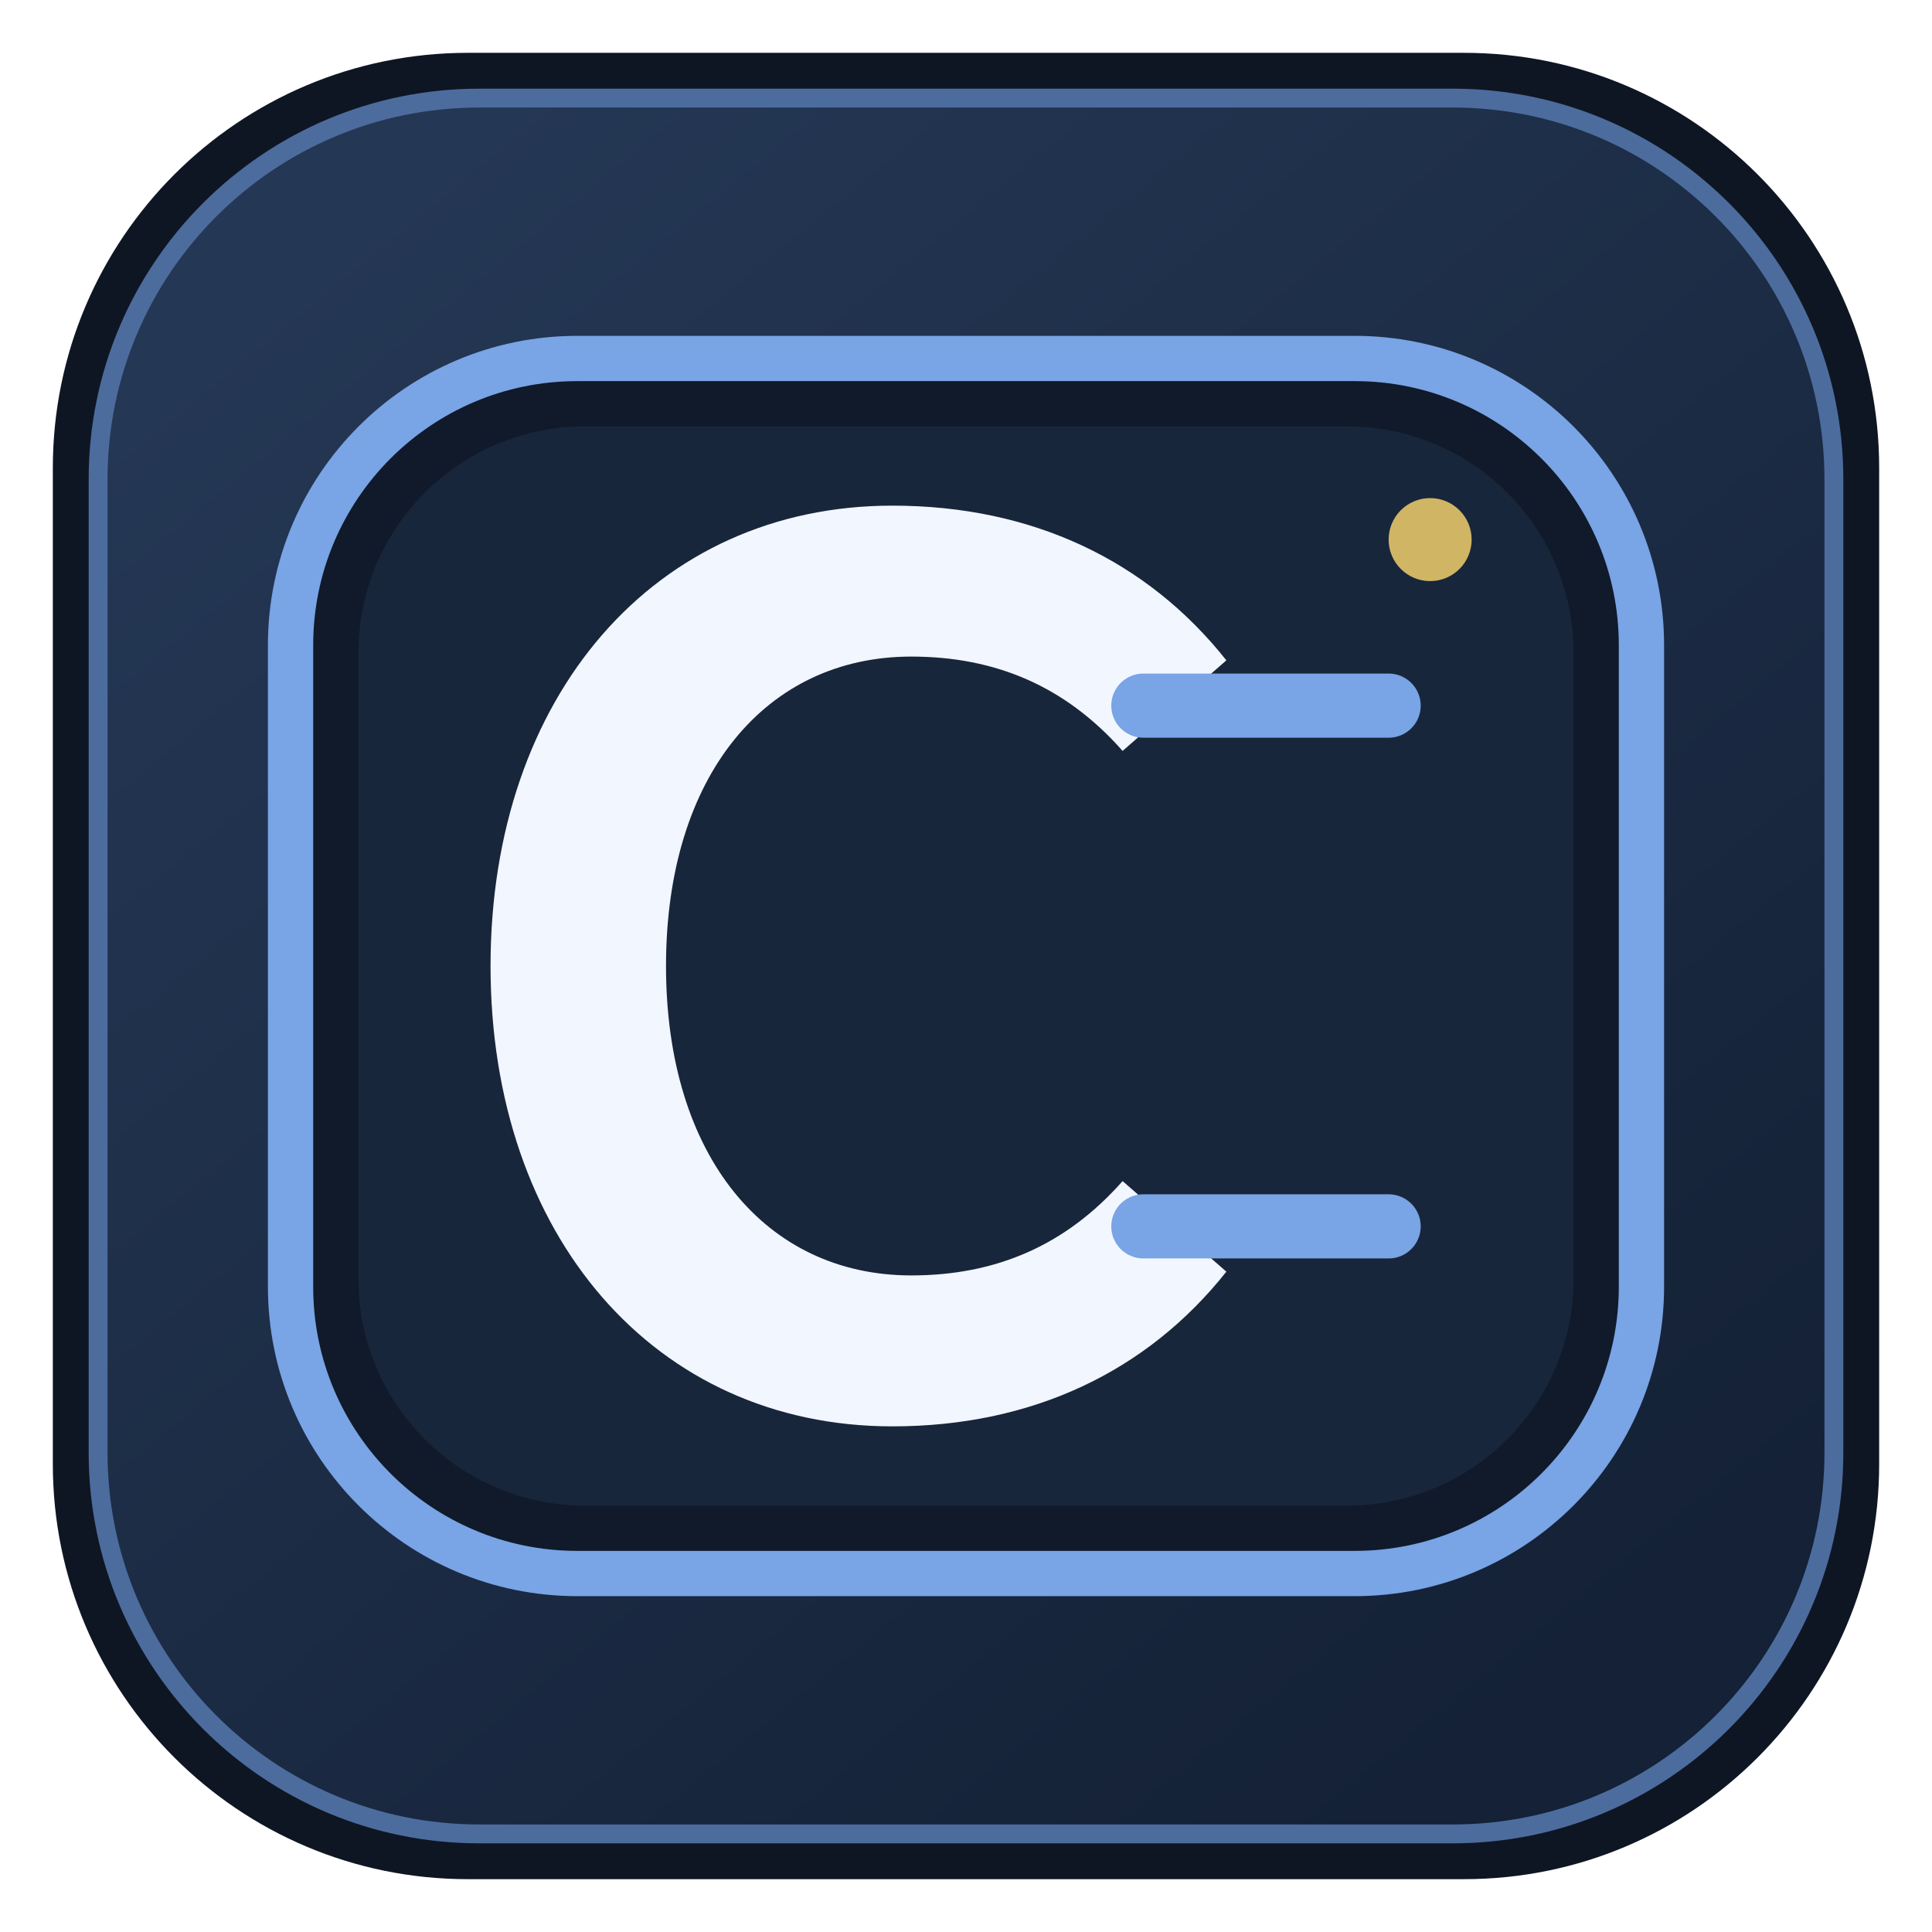
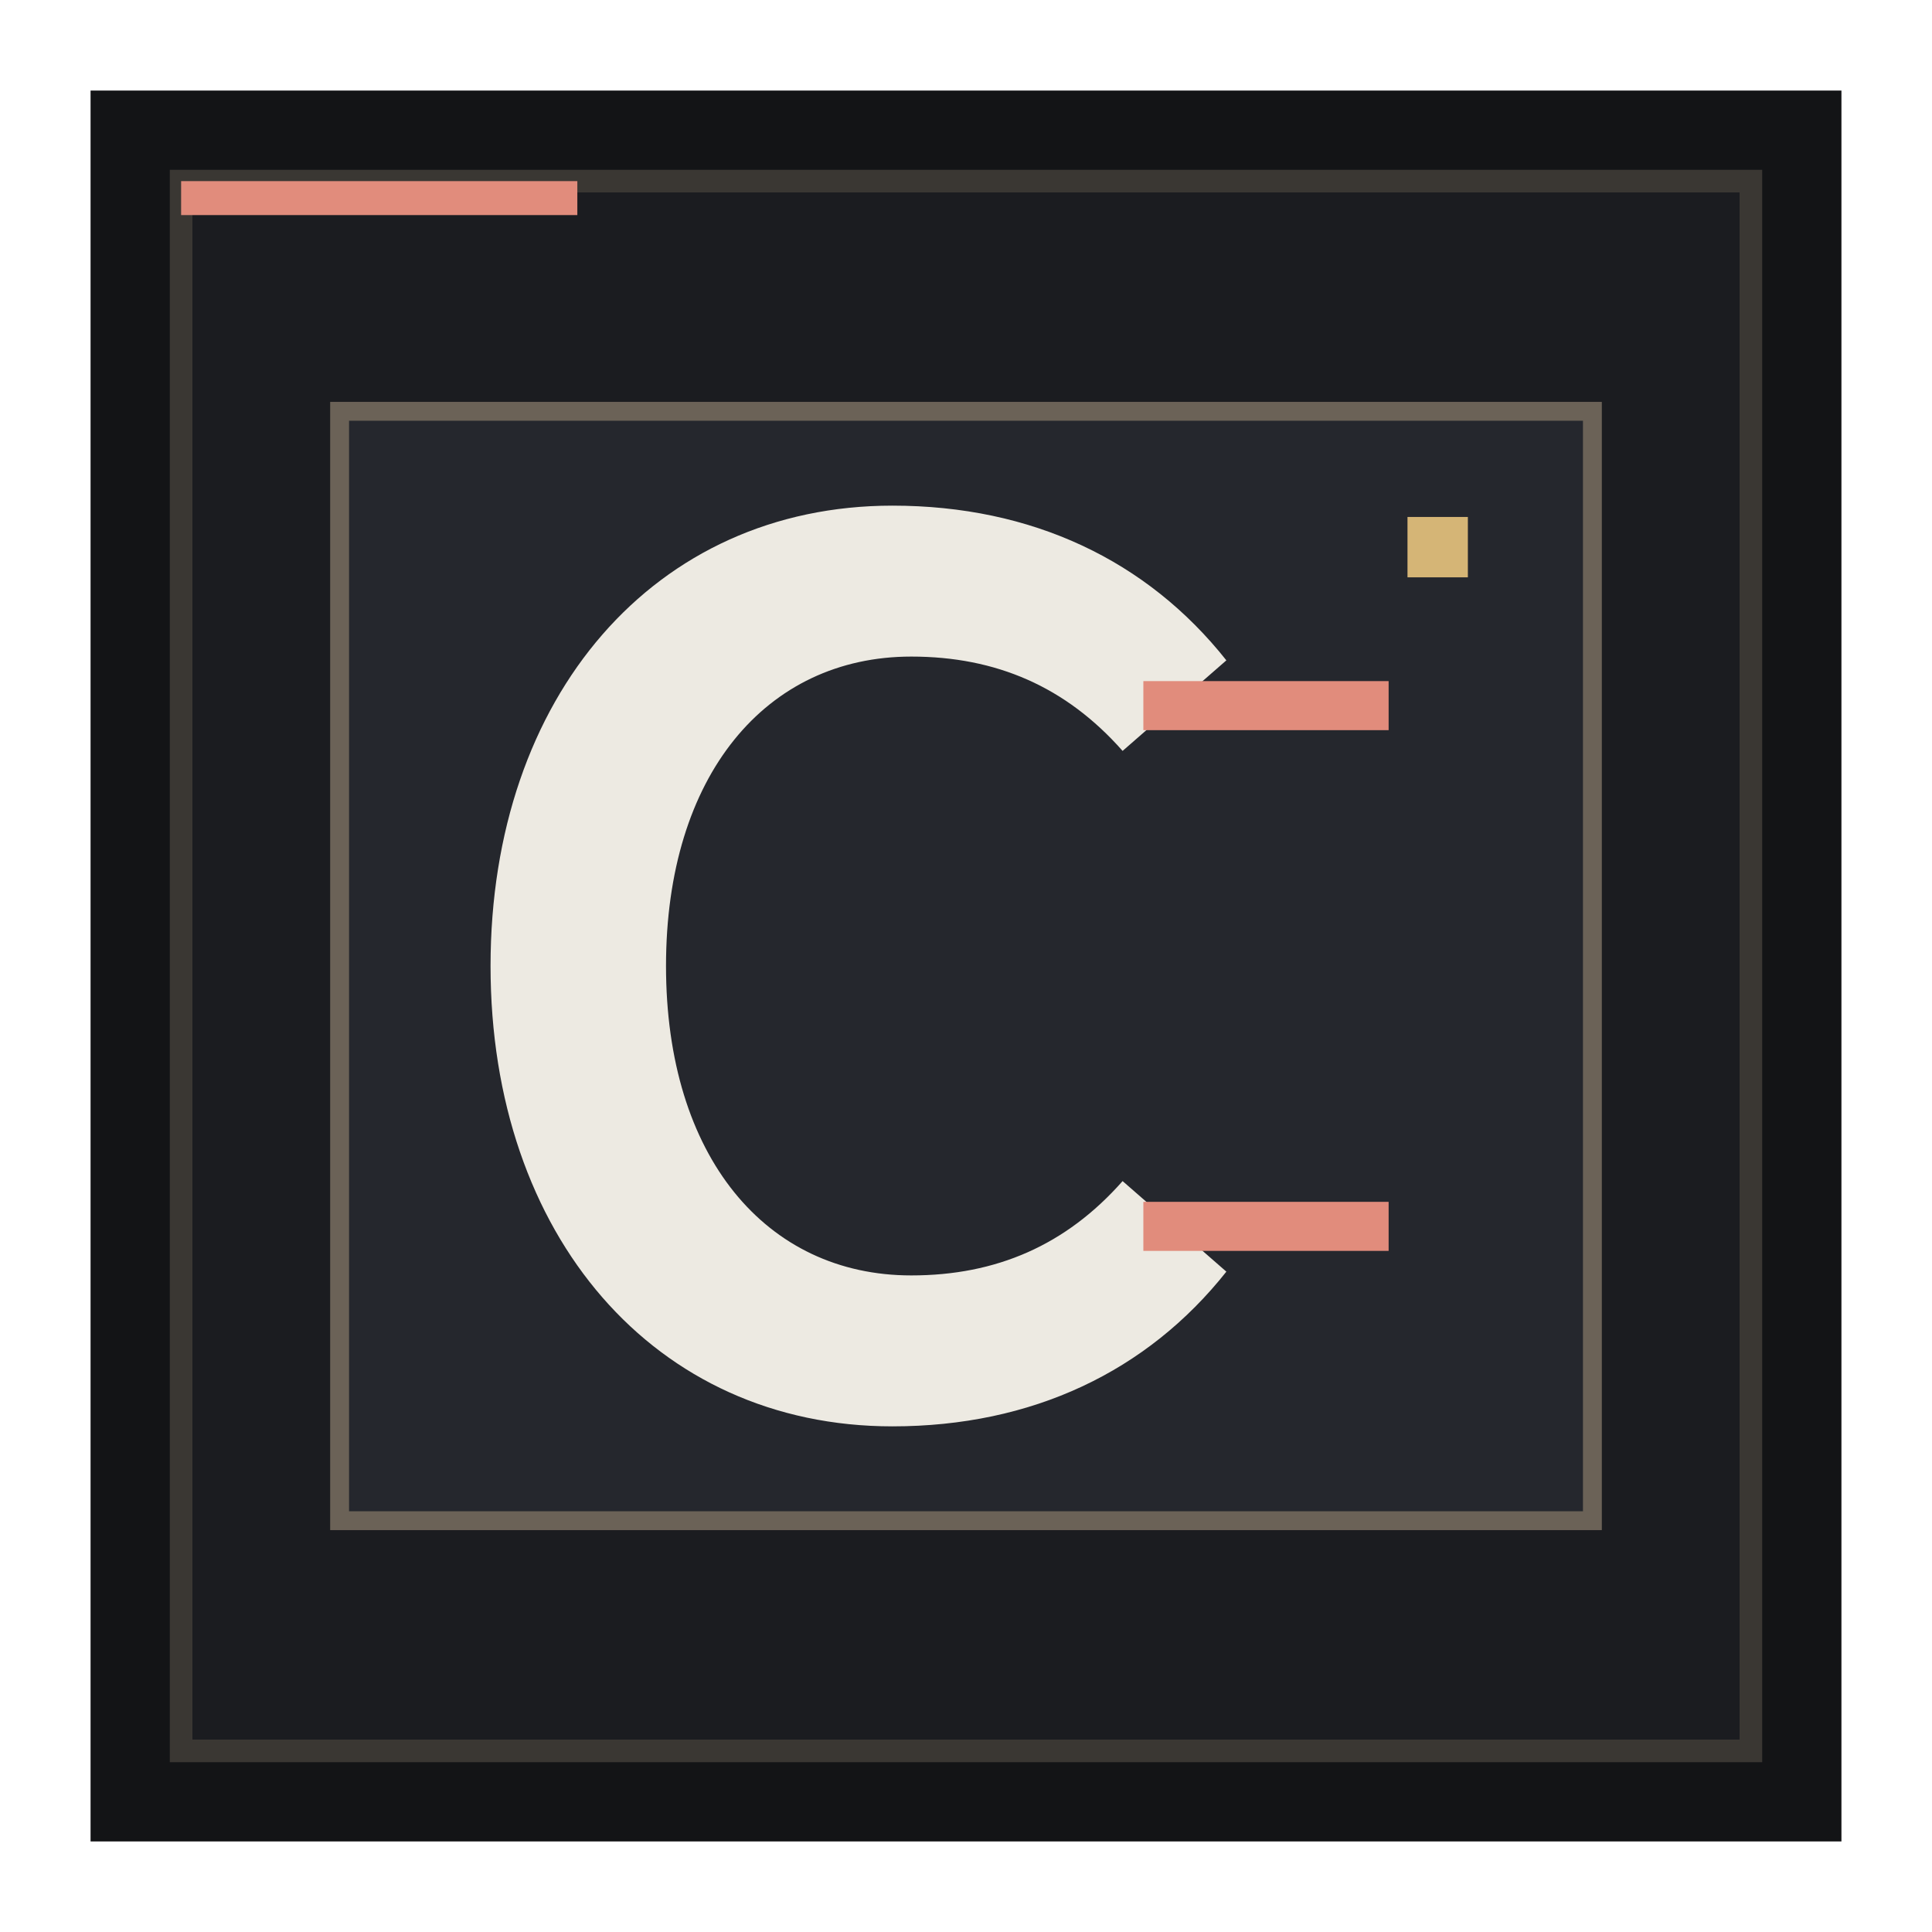
<svg xmlns="http://www.w3.org/2000/svg" width="1024" height="1024" viewBox="0 0 1024 1024" role="img" aria-labelledby="title desc">
-   <defs>
-     <linearGradient id="surface" x1="180" y1="120" x2="820" y2="900" gradientUnits="userSpaceOnUse">
-       <stop offset="0" stop-color="#243754" />
-       <stop offset="1" stop-color="#142136" />
-     </linearGradient>
-   </defs>
-   <rect x="28" y="28" width="968" height="968" rx="220" fill="#0F1623" />
-   <rect x="52" y="52" width="920" height="920" rx="202" fill="url(#surface)" stroke="#4C6C9E" stroke-width="10" />
-   <rect x="154" y="190" width="716" height="644" rx="152" fill="#101A2A" stroke="#79A4E5" stroke-width="24" />
-   <rect x="190" y="226" width="644" height="572" rx="120" fill="#18263B" />
-   <path d="M650 350c-42-53-103-82-177-82-126 0-213 101-213 244s87 244 213 244c74 0 135-29 177-82l-55-48c-30 34-67 50-112 50-77 0-130-63-130-164s53-164 130-164c45 0 82 16 112 50l55-48Z" fill="#F2F6FF" />
-   <path d="M606 374h130M606 650h130" fill="none" stroke="#79A4E5" stroke-width="34" stroke-linecap="round" />
-   <circle cx="758" cy="286" r="22" fill="#D0B565" />
+   <rect x="48" y="48" width="928" height="928" fill="#131416" />
+   <rect x="96" y="96" width="832" height="832" fill="#1B1C20" stroke="#3A3733" stroke-width="12" />
+   <path d="M96 96h210v18H96z" fill="#E18C7C" />
+   <rect x="180" y="218" width="664" height="588" fill="#25272D" stroke="#6B6257" stroke-width="10" />
+   <path d="M650 350c-42-53-103-82-177-82-126 0-213 101-213 244s87 244 213 244c74 0 135-29 177-82l-55-48c-30 34-67 50-112 50-77 0-130-63-130-164s53-164 130-164c45 0 82 16 112 50l55-48Z" fill="#EDEAE2" />
+   <path d="M606 374h130M606 650h130" fill="none" stroke="#E18C7C" stroke-width="26" />
+   <rect x="746" y="274" width="32" height="32" fill="#D5B576" />
</svg>
